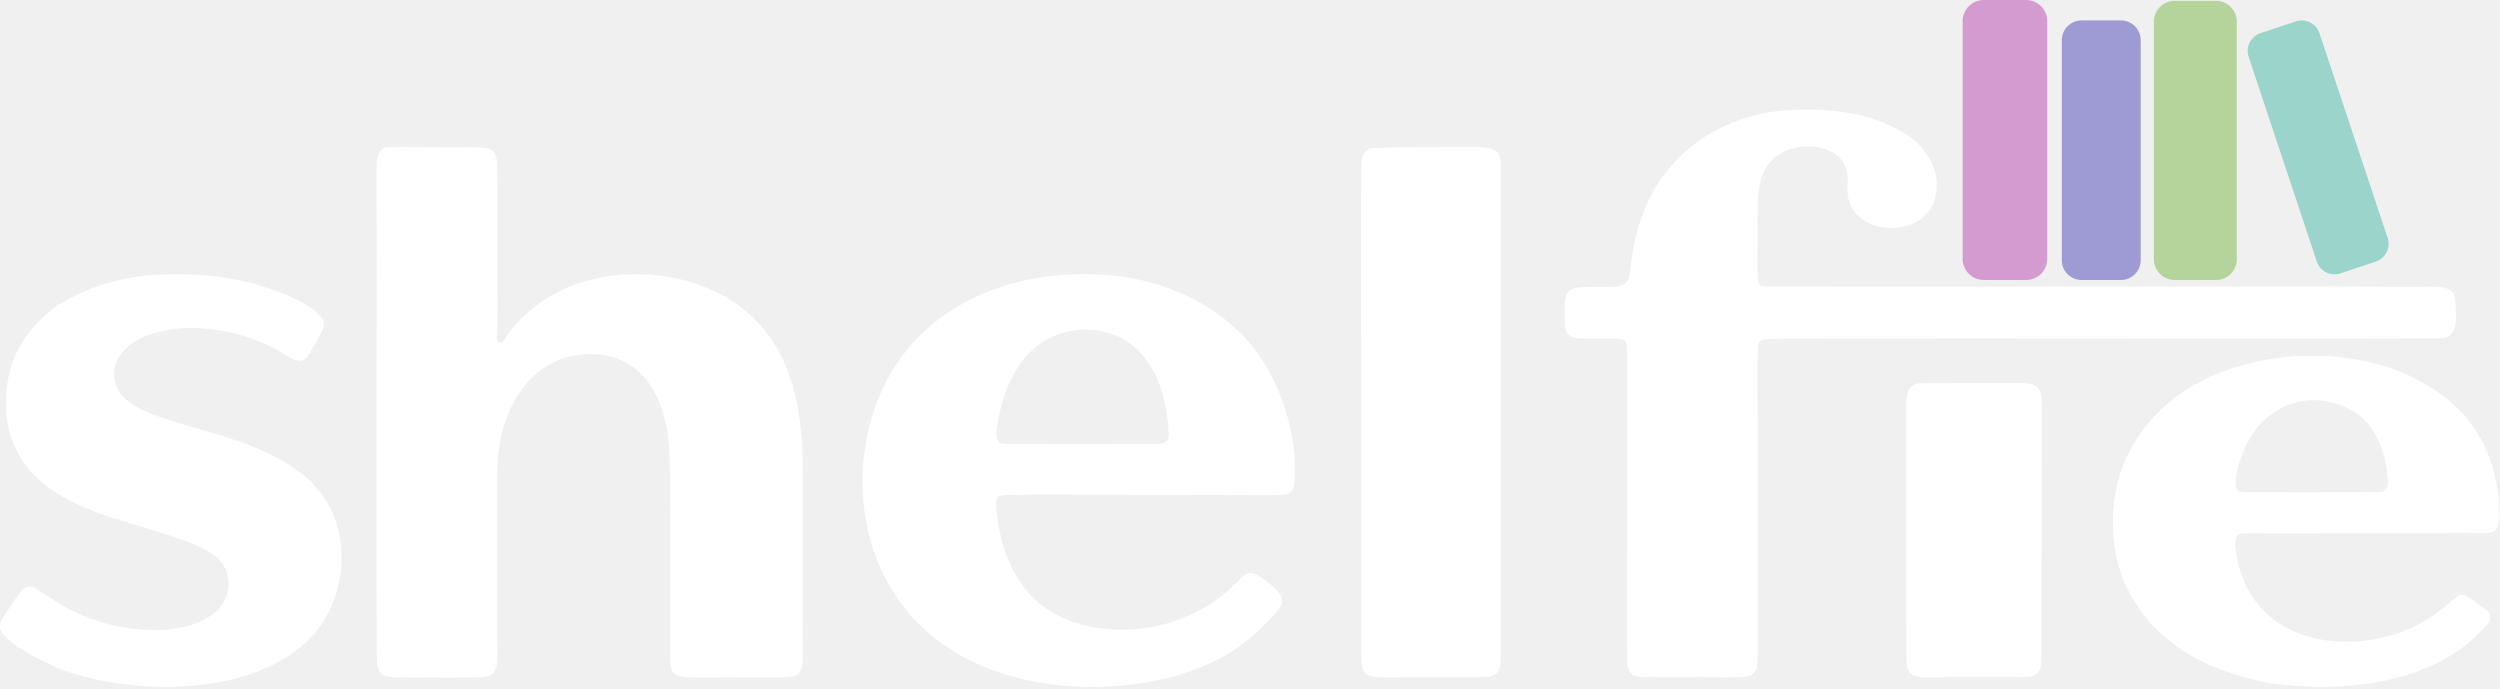
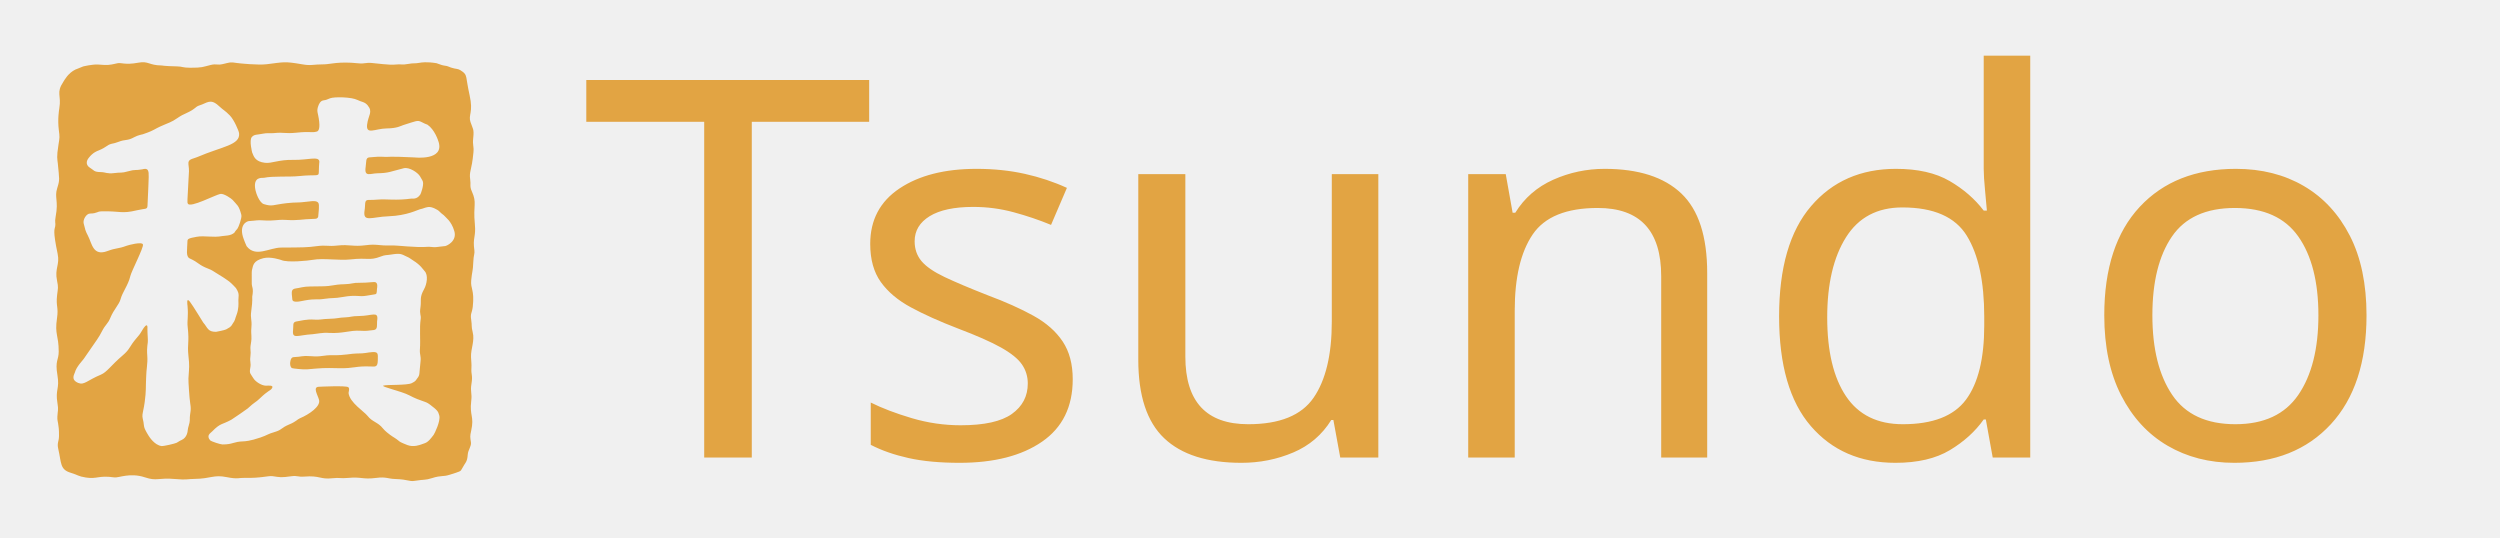
- <svg xmlns="http://www.w3.org/2000/svg" width="100%" height="100%" viewBox="0 0 2009 553" version="1.1" xml:space="preserve" style="fill-rule:evenodd;clip-rule:evenodd;stroke-linejoin:round;stroke-miterlimit:2;">
-   <g id="Artboard1" transform="matrix(1,0,0,1,-39,-0)">
-     <rect x="39" y="0" width="2008.401" height="552.056" style="fill:none;" />
-     <clipPath id="_clip1">
-       <rect x="39" y="0" width="2008.401" height="552.056" />
-     </clipPath>
-     <g clip-path="url(#_clip1)">
-       <g transform="matrix(3.167948,0,0,3.167948,-216.5425,-109.2886)">
-         <path d="M206.825,121.299C207.054,121.291 207.282,121.364 207.512,121.355C208.875,121.304 208.369,120.548 210.233,118.275C224.272,101.162 246.578,102.646 257.471,106.588C261.772,108.145 274.907,112.888 280.774,129.399C283.197,136.217 283.558,141.262 283.904,144.46C284.352,148.599 284.328,148.593 284.262,196.498C284.253,203.464 285.008,206.303 279.501,206.304C254.44,206.307 254.318,206.684 252.361,205.743C250.178,204.694 250.671,203.973 250.651,183.5C250.621,151.537 250.996,147.505 249.21,140.566C245.454,125.977 235.358,124.62 232.506,124.405C215.601,123.129 207.649,138.153 206.894,151.528C206.686,155.2 206.803,155.191 206.814,197.499C206.815,201.814 207.527,205.76 203.467,206.253C201.033,206.548 184.313,206.367 182.235,206.346C177.318,206.296 176.245,205.8 176.226,200.534C176.075,159.226 176.19,121.414 176.211,114.534C176.331,75.034 175.737,74.755 176.931,73.297C178.603,71.255 174.42,71.938 200.504,71.846C205.678,71.828 206.807,72.322 206.82,77.502C206.919,116.136 206.975,116.137 206.722,119.486C206.634,120.641 206.786,120.613 206.825,121.299Z" style="fill:white;" />
-         <path d="M477.611,116.498C477.556,110.019 476.867,107.417 482.494,107.309C491.255,107.14 493.648,108.119 494.142,103.453C494.252,102.409 494.959,95.736 496.747,90.586C499.714,82.04 503.185,77.807 507.035,74.029C508.791,72.306 518.224,63.051 535.493,62.38C543.735,62.06 556.238,62.478 566.113,69.971C566.994,70.639 571.198,74.647 571.812,79.453C573.542,93.001 558.358,94.904 552.411,89.6C548.724,86.312 549.322,82.643 549.378,80.498C549.617,71.204 538.776,70.422 533.634,72.795C525.817,76.402 526.505,83.538 526.514,94.5C526.523,104.745 526.222,106.588 527.647,107.067C528.757,107.439 647.546,107.011 691.502,107.244C700.957,107.295 703.525,106.316 703.609,112.498C703.645,115.12 704.26,119.633 700.458,120.271C698.868,120.538 577.131,120.286 544.5,120.378C527.978,120.425 527.808,120.357 527.078,121.136C526.115,122.163 526.616,122.43 526.566,175.5C526.54,203.426 526.75,203.592 525.875,204.761C524.54,206.544 524.081,206.302 511.502,206.271C495.898,206.233 495.42,206.678 494.029,204.814C492.948,203.365 493.483,203.114 493.378,131.501C493.364,121.765 493.526,121.204 492.423,120.661C491.5,120.207 484.885,120.468 481.504,120.366C477.416,120.242 477.75,117.531 477.611,116.498Z" style="fill:white;" />
-         <path d="M395.308,181.298C396.231,180.494 397.368,178.817 400.309,180.789C400.545,180.947 401.921,181.869 403.152,182.91C407.543,186.621 405.901,188.166 403.654,190.643C396.216,198.842 390.43,201.586 385.548,203.621C365.927,211.798 333.164,211.448 314.489,193.511C293.571,173.419 296.293,139.569 311.442,122.448C311.517,122.363 325.745,102.886 358.52,104.07C380.218,104.854 391.819,115.849 393.593,117.387C405.661,127.844 408.961,144.671 409.086,151.506C409.167,155.977 409.311,158.916 407.574,159.644C405.789,160.392 405.692,160.022 366.499,159.988C334.657,159.96 334.415,159.829 333.711,160.679C332.669,161.936 334.273,169.644 334.733,171.445C335.04,172.646 336.835,179.664 341.821,185.213C348.1,192.201 359.541,195.55 371.548,193.765C386.283,191.575 394.22,182.37 395.308,181.298ZM374.887,132.349C374.267,130.765 370.39,118.964 357.523,118.16C343.078,117.257 334.878,129.443 333.427,144.495C333.406,144.716 333.24,146.441 334.62,147.002C334.952,147.137 339.106,147.11 339.496,147.107C362.757,146.952 370.807,147.221 374.495,147.071C376.906,146.974 377.126,145.956 377.102,144.507C377.001,138.554 375.206,133.285 374.887,132.349Z" style="fill:white;" />
-         <path d="M655.501,169.764C650.558,169.766 648.881,169.625 648.266,170.217C646.983,171.453 648.084,176.044 648.441,177.513C654.112,200.844 683.175,201.35 698.359,190.304C703.871,186.293 704.018,184.584 706.389,185.724C707.591,186.303 707.522,186.399 709.812,188.07C711.312,189.165 711.407,189.049 712.038,189.864C713.484,191.734 710.419,194.254 708.763,195.789C707.995,196.5 694.253,211.793 659.542,208.17C650.926,207.271 639.403,203.498 632.64,198.314C629.111,195.609 624.65,192.3 620.202,183.65C616.413,176.28 612.085,155.63 627.61,139.607C644.667,122.003 675.792,121.629 692.645,130.2C698.037,132.942 712.375,140.335 714.393,160.511C715.159,168.173 713.955,168.895 713.351,169.258C712.337,169.866 712.235,169.711 687.5,169.759L655.501,169.764ZM653.568,142.559C652.806,143.498 648.571,148.714 647.781,156.534C647.484,159.47 648.559,159.369 651.5,159.374C654.138,159.378 682.451,159.422 684.482,159.269C687.091,159.072 686.304,156.129 686.18,154.522C685.779,149.356 683.202,142.384 678.532,139.457C678.194,139.245 672.389,134.873 664.461,136.293C658.009,137.449 654.49,141.55 653.568,142.559Z" style="fill:white;" />
-         <path d="M82.682,196.644C80.47,194.333 79.591,193.481 82.59,189.342C84.106,187.25 86.116,183.581 87.779,183.332C90.306,182.953 94.208,188.039 103.822,191.472C121.195,197.675 138.827,193.377 138.619,182.508C138.445,173.467 128.647,172.024 108.745,165.695C88.908,159.387 85.68,150.334 84.41,147.685C81.712,142.06 81.645,134.479 83.165,128.595C85.775,118.489 94.328,112.264 97.796,110.474C105.376,106.561 115.661,102.578 134.804,104.562C146.448,105.769 155.522,110.248 156.624,110.848C162.536,114.062 162.728,115.802 162.784,116.502C162.842,117.216 162.922,118.21 158.874,124.545C156.758,127.857 154.031,124.843 149.744,122.636C137.35,116.256 120.496,115.865 112.908,122.612C108.175,126.819 108.999,132.081 112.042,135.285C119.649,143.296 147.5,143.6 160.532,157.75C170.561,168.638 168.571,185.802 160.443,195.187C145.38,212.582 110.397,210.813 93.904,203.299C90.334,201.672 86.22,199.571 82.682,196.644Z" style="fill:white;" />
-         <path d="M427.438,205.589C427.405,205.552 426.526,205.11 426.151,203.581C425.952,202.77 425.946,199.826 425.946,199.499C425.937,194.939 426,194.941 425.948,142.498C425.943,137.458 425.888,81.765 425.941,79.5C426.035,75.383 425.787,72.935 428.392,72.148C428.562,72.097 428.552,71.786 448.5,71.803C457.677,71.81 460.97,71.257 461.33,75.512C461.425,76.639 461.377,196.134 461.356,200.499C461.333,205.516 460.52,206.288 455.499,206.281C432.5,206.249 432.502,206.33 430.503,206.303C428.5,206.275 427.8,205.705 427.438,205.589Z" style="fill:white;" />
-         <path d="M564.237,166.5C564.264,153.304 564.205,153.317 564.247,140.498C564.26,136.584 563.565,132.176 567.525,131.733C568.042,131.675 586.744,131.658 589.499,131.668C594.825,131.689 598.259,131.061 598.512,135.499C598.754,139.733 598.591,139.72 598.532,188.5C598.513,203.752 598.775,204.067 597.341,205.316C595.922,206.553 595.57,206.185 575.499,206.255C568.469,206.28 564.511,207.211 564.248,202.506C564.236,202.277 564.237,169.38 564.237,166.5Z" style="fill:white;" />
-         <g transform="matrix(0.315662,0,0,0.315662,-87.21468,-262.2238)">
-           <path d="M2160,940C2169.383,940 2177,947.617 2177,957L2177,1148C2177,1157.383 2169.383,1165 2160,1165L2126,1165C2116.617,1165 2109,1157.383 2109,1148L2109,957C2109,947.617 2116.617,940 2126,940L2160,940Z" style="fill:rgb(212,155,209);" />
-         </g>
-         <g transform="matrix(0.315662,0,0,0.315662,-86.99496,-262.2238)">
-           <path d="M2235.545,956.412C2244.292,956.412 2251.394,963.513 2251.394,972.26L2251.394,1149.152C2251.394,1157.899 2244.292,1165 2235.545,1165L2203.848,1165C2195.101,1165 2188,1157.899 2188,1149.152L2188,972.26C2188,963.513 2195.101,956.412 2203.848,956.412L2235.545,956.412Z" style="fill:rgb(158,155,212);" />
-         </g>
-         <g transform="matrix(0.315662,0,0,0.315662,-86.99496,-262.2238)">
-           <path d="M2311.986,940.678C2321.182,940.678 2328.648,948.144 2328.648,957.34L2328.648,1148.338C2328.648,1157.534 2321.182,1165 2311.986,1165L2278.662,1165C2269.466,1165 2262,1157.534 2262,1148.338L2262,957.34C2262,948.144 2269.466,940.678 2278.662,940.678L2311.986,940.678Z" style="fill:rgb(181,212,155);" />
-         </g>
-         <g transform="matrix(0.299496,-0.099722,0.099722,0.299496,-147.2241,-8.48181)">
-           <path d="M2387,956.412C2395.279,956.412 2402,963.133 2402,971.412L2402,1144.845C2402,1153.124 2395.279,1159.845 2387,1159.845L2357,1159.845C2348.721,1159.845 2342,1153.124 2342,1144.845L2342,971.412C2342,963.133 2348.721,956.412 2357,956.412L2387,956.412Z" style="fill:rgb(155,212,202);" />
-         </g>
-       </g>
+ <svg xmlns="http://www.w3.org/2000/svg" width="100%" height="100%" viewBox="0 0 4647 1000" version="1.1" xml:space="preserve" style="fill-rule:evenodd;clip-rule:evenodd;stroke-linejoin:round;stroke-miterlimit:2;">
+   <g id="Artboard1" transform="matrix(4.647,0,0,1,0,0)">
+     <rect x="0" y="0" width="1000" height="1000" style="fill:none;" />
+     <g transform="matrix(0.215193,0,0,1,0,0)">
+       <path d="M878.757,570.535C877.201,582.628 873.969,582.394 875.859,594.435C877.668,605.962 875.739,606.166 878.629,617.47C882.76,633.628 875.032,647.856 875.531,663.499C875.884,674.581 876.824,674.46 876.228,685.479C875.622,696.67 879.015,697.256 876.359,713.481C873.758,729.367 877.869,729.511 875.902,745.55C872.527,773.067 881.846,773.464 875.839,800.572C873.428,811.451 873.86,811.531 875.412,822.51C876.359,829.212 869.991,836.845 869.486,844.499C868.481,859.746 865.201,858.707 858.089,872.293C856.033,876.221 855.556,876.24 836.443,882.309C822.147,886.848 821.326,882.854 802.604,888.833C790.369,892.74 790.084,890.786 770.555,893.813C759.909,895.463 759.894,891.243 734.504,890.375C720.057,889.882 718.035,885.946 699.482,888.318C673.108,891.691 673.004,885.853 646.487,888.382C632.017,889.762 632.02,887.376 617.534,888.976C594.782,891.489 594.976,883.491 565.538,885.904C553.39,886.9 553.442,883.632 541.463,885.265C521.537,887.982 521.476,887.207 506.565,885.116C498.695,884.012 485.036,889.036 455.513,888.238C443.721,887.92 442.311,891.109 421.426,886.903C396.675,881.918 392.348,889.85 361.496,890.188C347.651,890.339 347.736,892.362 326.503,890.468C292.973,887.478 292.169,894.9 269.559,887.335C241.441,877.927 220.647,888.592 212.51,887.413C182.729,883.1 181.025,890.987 159.484,887.597C144.908,885.304 145.641,883.062 131.414,878.791C111.061,872.681 114.365,860.525 108.321,834.546C105.629,822.977 109.554,821.197 109.673,810.498C109.943,786.233 106.09,785.316 106.638,774.504C107.244,762.551 109.02,762.589 106.805,749.447C102.452,723.616 111.187,723.256 106.767,697.451C102.018,669.727 109.138,669.867 109.126,653.5C109.104,622.314 101.403,622.453 105.948,591.571C109.099,570.156 103.638,570.035 106.156,548.453C107.734,534.936 108.757,534.864 106.018,521.6C101.276,498.64 111.499,492.483 107.106,471.578C97.804,427.32 101.558,426.978 102.649,420.518C103.769,413.889 101.299,413.774 103.453,402.491C109.183,372.47 100.739,367.183 106.421,349.472C111.563,333.443 110.122,333.108 107.439,303.506C106.708,295.445 104.769,293.243 108.759,268.545C110.935,255.069 111.07,255.049 109.322,241.517C106.811,222.08 109.711,204.611 110.236,201.447C114.461,175.998 103.663,173.233 117.91,151.778C119.487,149.402 126.398,135.895 140.355,129.189C141.454,128.661 141.521,129 154.518,123.54C154.861,123.396 172.059,119.259 182.458,119.96C200.65,121.184 200.721,121.593 218.508,117.539C225.249,116.002 232.592,121.097 256.521,116.61C276.526,112.859 276.042,121.41 300.496,121.691C302.82,121.718 302.75,122.824 329.501,123.409C339.349,123.624 339.067,125.903 353.502,125.918C376.444,125.942 376.254,124.543 391.567,120.778C402.748,118.03 403.105,121.673 414.386,119.067C427.423,116.056 427.428,114.943 440.553,117.123C444.806,117.83 480.07,121.333 495.49,119.424C528.551,115.332 528.732,113.843 561.497,119.518C579.464,122.63 579.5,119.618 603.5,119.543C612.175,119.516 630.106,113.816 665.486,117.637C679.024,119.099 678.986,115.676 692.543,117.216C725.519,120.962 731.102,120.367 734.442,120.012C746.503,118.726 746.627,121.158 758.581,118.894C769.439,116.838 769.558,118.601 780.527,116.645C782.967,116.21 793.049,114.411 811.501,117.495C812.637,117.684 821.411,121.389 824.474,121.688C834.933,122.709 834.263,125.25 844.559,127.249C852.406,128.774 852.657,128.198 859.258,132.835C869.176,139.802 865.17,142.412 872.978,177.392C880.103,209.309 870.146,213.296 874.447,226.517C878.695,239.573 881.527,239.286 879.626,256.511C878.066,270.646 881.195,270.63 880,283.467C876.769,318.171 871.754,318.089 873.997,333.446C875.524,343.902 872.657,345.852 877.047,355.706C887.094,378.257 879.105,379.625 882.652,416.481C885.016,441.036 878.252,441.124 881.794,465.457C882.703,471.706 880.197,473.887 879.721,487.509C879.136,504.249 877.485,503.978 875.907,520.553C874.274,537.71 882.319,537.881 878.757,570.535ZM647.901,730.519C649.786,748.215 676.761,764.778 683.037,772.866C692.068,784.504 702.303,784.403 711.744,796.301C715.819,801.437 723.676,807.237 724.808,808.073C733.222,814.284 733.82,813.289 741.908,820.021C742.971,820.905 744.948,822.551 757.545,827.371C768.829,831.689 781.388,826.787 783.311,826.037C791.726,822.753 794.246,824.346 806.089,808.205C807.631,806.104 819.214,782.956 816.571,772.484C814.486,764.225 812.666,762.327 799.118,751.999C789.137,744.391 785.241,747.601 760.41,734.662C745.626,726.959 706.733,718.659 712.649,716.745C719.103,714.658 756.302,716.609 765.374,712.184C773.218,708.357 772.429,707.345 775.913,702.844C780.844,696.474 778.949,695.664 781.633,672.515C783.029,660.472 779.677,660.548 780.573,648.508C781.846,631.396 779.476,609.552 781.924,593.549C783.197,585.224 779.405,585.167 781.514,571.503C783.612,557.913 779.102,553.808 788.323,537.399C793.346,528.46 796.512,511.38 789.18,503.813C786.185,500.723 781.946,492.713 767.771,484.044C762.16,480.612 762.626,479.913 756.613,477.257C746.159,472.642 745.966,470.042 726.456,473.232C716.898,474.795 716.658,473.435 707.648,476.87C686.132,485.073 685.091,478.461 651.461,482.212C630.41,484.559 600.623,479.447 581.583,482.953C573.31,484.476 534.687,488.659 522.596,483.294C521.922,482.996 503.056,476.502 489.6,479.916C470.438,484.777 470.563,493.537 468.485,501.496C467.98,503.43 467.727,504.397 467.962,526.476C468.051,534.836 471.801,534.803 468.829,551.557C468.484,553.508 469.939,557.121 467.094,577.447C464.929,592.917 468.636,592.932 467.307,608.487C465.988,623.927 468.955,624.016 466.225,639.451C464.203,650.883 466.981,651.016 465.457,662.496C463.997,673.5 467.179,673.578 465.132,684.428C463.234,694.488 465.682,694.278 471.341,703.597C474.739,709.192 485.972,716.888 494.507,716.916C498.21,716.928 509.561,715.324 505.621,721.583C502.387,726.721 500.034,724.158 482.263,741.25C474.95,748.284 473.744,746.807 460.327,759.309C458.695,760.831 432.295,778.858 430.235,780.019C413.014,789.728 410.152,785.572 394.145,802.178C391.331,805.097 382.934,809.38 390.609,818.404C392.472,820.595 409.965,826.146 413.509,826.152C433.537,826.183 432.913,821.004 452.497,820.375C455.111,820.291 464.509,819.99 484.378,813.153C497.583,808.609 496.888,806.952 510.376,803.059C524.296,799.04 522.472,795.209 537.325,789.08C550.654,783.58 552.432,779.619 557.495,777.489C574.856,770.188 596.081,755.485 593.101,743.592C590.818,734.482 580.673,719.379 592.506,718.924C594.466,718.849 643.543,716.408 647.33,719.717C647.643,719.99 648.611,720.774 648.866,722.451C649.086,723.905 648.896,723.832 647.901,730.519ZM265.878,764.594C263.868,774.541 264.648,774.561 266.683,784.466C268.146,791.584 265.419,792.678 276.106,809.736C277.43,811.85 287.364,827.705 300.521,829.126C304.047,829.507 325.082,824.683 328.265,823.063C332.905,820.701 332.478,820.053 337.292,818.009C348.044,813.443 348.87,801.257 348.988,799.51C349.359,794.034 352.812,786.575 352.764,781.498C352.609,765.372 356.212,765.373 353.545,749.492C351.998,740.28 349.988,707.832 350.274,703.483C351.792,680.375 352.263,680.391 350.281,661.527C347.831,638.215 352.186,637.507 348.857,607.472C347.517,595.388 350.422,589.217 348.577,568.49C348.377,566.241 345.896,551.75 353.025,560.871C358.884,568.367 376.63,598.181 377.654,599.371C386.367,609.493 385.999,616.821 401.507,616.806C401.644,616.806 417.188,613.924 420.38,612.264C431.315,606.576 430.029,605.061 432.584,601.56C437.808,594.401 436.297,593.721 439.593,585.535C443.893,574.853 443.283,563.459 443.179,561.519C442.577,550.27 446.487,547.578 438.554,535.459C437.722,534.188 430.859,527.509 430.17,526.838C423.411,520.259 405.056,509.361 402.769,508.003C394.807,503.275 395.223,502.583 386.606,499.242C368.387,492.178 370.394,488.495 352.574,480.325C344.967,476.837 348.092,463.633 348.438,448.498C348.533,444.369 349.683,442.958 365.448,440.169C380.56,437.496 395.658,442.133 413.554,438.757C417.646,437.986 429.638,438.638 436.056,432.075C436.535,431.586 435.815,431.161 441.228,425.265C443.051,423.279 450.04,404.914 448.64,399.471C443.927,381.138 440.507,381.324 432.381,371.6C430.821,369.734 416.369,359.201 409.495,360.467C400.49,362.125 353.696,386.848 349.265,378.631C347.571,375.49 348.453,375.248 350.526,331.501C351.143,318.469 351.941,318.497 350.284,305.527C348.972,295.253 357.393,295.973 366.702,291.953C412.698,272.092 447.042,269.889 444.397,247.516C443.894,243.265 435.047,222.564 427.309,214.69C417.567,204.777 416.598,205.984 406.394,196.611C390.942,182.418 385.024,191.597 370.638,195.978C362.619,198.42 364.085,202.416 345.583,210.683C333.245,216.196 333.905,217.215 322.307,224.193C314.27,229.028 301.818,232.257 286.704,240.857C285.112,241.763 279.745,244.816 265.52,249.556C264.831,249.785 256.608,251.102 249.727,254.893C235.856,262.535 234.379,258.128 219.649,263.879C213.701,266.202 213.63,265.761 207.447,267.299C198.169,269.608 199.735,272.927 182.69,279.934C182.029,280.206 172.959,282.83 164.75,293.685C156.111,305.11 166.035,311.084 167.292,311.84C175.053,316.513 174.093,319.764 187.506,319.884C195.995,319.959 199.199,323.534 212.527,321.706C224.837,320.018 225.389,322.207 238.458,318.348C251.16,314.597 251.536,317.158 264.55,314.772C265.414,314.614 273.362,311.637 275.329,317.55C276.967,322.478 276.928,322.621 274.163,382.458C273.818,389.92 270.147,387.147 254.585,390.869C224.778,398 224.364,391.915 188.515,392.862C179.951,393.089 180.541,396.789 167.507,396.934C160.287,397.014 153.675,408.585 155.568,415.485C158.812,427.304 157.926,427.606 163.61,438.442C171.014,452.554 172.678,476.752 199.577,466.707C217.108,460.16 217.977,463.251 235.586,456.742C238.984,455.486 264.035,448.759 265.699,454.435C267.349,460.064 244.331,503.959 242.18,513.428C238.462,529.793 227.642,542.733 224.023,556.38C221.49,565.929 211.468,575.333 205.276,590.4C200.039,603.142 196.964,601.327 188.989,616.743C183.3,627.738 182.952,627.527 155.389,667.423C153.526,670.12 141.862,681.873 139.145,692.422C138.297,695.715 130.869,705.735 145.382,711.793C156.481,716.427 162.112,706.971 187.472,696.433C198.967,691.657 206.409,679.018 227.796,660.851C242.618,648.261 239.184,645.315 254.567,627.558C261.009,620.121 260.677,619.982 265.76,611.653C266.148,611.018 273.201,599.46 274.118,607.566C274.316,609.309 273.541,609.319 274.74,629.486C275.451,641.437 272.207,641.389 273.824,662.476C274.788,675.06 271.866,686.971 271.661,701.503C271.548,709.541 271.153,709.464 271.159,717.497C271.162,721.288 271.175,740.741 265.878,764.594ZM458.398,457.56C474.963,479.308 500.626,460.301 522.496,460.184C564.711,459.957 570.988,459.893 588.509,457.591C607.884,455.046 607.996,458.522 627.489,456.381C649.663,453.946 656.04,458.897 679.547,455.851C701.582,452.996 701.59,457.003 727.498,456.268C740.803,455.891 771.542,460.624 795.524,458.779C799.621,458.464 806.492,459.919 810.477,459.343C818.971,458.115 818.959,458.556 827.484,457.385C830.489,456.972 849.968,448.312 844.457,429.513C838.879,410.484 828.311,404.253 824.389,399.589C823.77,398.853 823.22,399.486 815.301,391.723C814.399,390.84 803.008,383.503 795.559,384.853C787.823,386.255 788.228,387.411 780.61,388.993C776.599,389.826 756.421,400.813 722.501,401.997C690.551,403.113 673.774,414.442 677.759,390.545C679.474,380.265 676.734,371.843 684.507,371.663C694.071,371.442 694.025,371.736 703.516,370.915C717.685,369.69 736.727,373.07 764.464,369.154C766.297,368.895 774.929,371.286 781.365,361.416C782.274,360.022 788.075,344.41 786.071,337.626C785.809,336.739 785.343,335.164 780.571,327.451C776.219,320.419 760.462,310.224 750.54,312.701C725.533,318.944 722.74,321.734 701.498,322.089C688.394,322.308 676.768,329.814 679.647,310.529C681.17,300.325 679.383,293.087 686.502,292.522C701.987,291.295 701.908,290.885 717.49,291.659C721.726,291.869 721.737,290.26 770.492,292.626C770.708,292.636 826.373,299.147 815.203,263.584C814.289,260.675 808.125,241.05 794.401,231.647C793.605,231.101 793.336,231.892 783.38,226.734C775.772,222.793 773.372,225.175 749.51,232.53C744.734,234.002 738.924,238.469 718.501,238.744C697.398,239.028 680.007,251.286 682.383,231.486C684.506,213.794 693.77,208.172 683.286,195.662C677.765,189.076 672.231,189.797 664.361,185.777C653.407,180.181 621.175,179.671 613.578,182.699C607.163,185.256 607.329,185.6 600.547,186.716C595.296,187.58 592.571,194.504 592.218,195.399C587.359,207.743 591.408,208.079 593.355,226.516C595.097,243.001 590.009,244.294 588.553,244.664C578.347,247.259 578.081,243.81 551.513,246.595C528.84,248.971 528.42,245.364 509.491,247.397C503.405,248.05 496.226,246.804 488.502,248.511C478.198,250.787 472.67,249.229 467.976,254.89C462.952,260.949 468.686,283.364 468.707,283.416C471.748,290.729 474.196,300.44 492.488,302.611C505.508,304.157 517.226,296.592 545.51,297.184C572.737,297.755 592.817,289.441 593.645,300.485C593.764,302.084 592.939,301.964 592.593,320.504C592.438,328.861 587.491,324.003 556.475,327.251C536.889,329.303 507.574,326.82 490.505,330.524C487.979,331.072 469.435,327.099 474.832,353.417C476.092,359.559 482.263,376.89 490.52,379.441C506.555,384.394 506.817,380.663 532.524,377.702C551.515,375.514 551.603,377.399 570.552,374.924C584.308,373.127 592.678,372.477 592.804,381.489C592.951,392.053 592.105,391.936 591.495,402.499C591.417,403.855 589.732,406.603 586.509,406.689C556.935,407.483 557.07,410.287 530.489,408.745C515.42,407.87 508.466,411.028 490.484,409.697C477.672,408.749 477.736,409.974 462.52,410.96C459.686,411.144 442.838,417.116 452.969,444.309C455.481,451.053 455.493,450.934 458.398,457.56Z" style="fill:rgb(226,164,67);" />
+       <path d="M581.469,621.194C553.61,622.723 542.655,631.367 544.764,613.532C546.04,602.739 542.603,598.388 553.453,597.091C557.124,596.652 569.951,592.915 584.54,594.113C594.449,594.927 598.318,592.891 612.502,592.575C628.162,592.227 627.939,590.371 643.516,589.786C652.553,589.446 652.354,587.567 667.497,587.41C691.119,587.164 702.649,578.239 701.38,593.496C701.269,594.837 701.018,596.163 700.894,597.503C700.341,603.521 702.731,612.76 694.501,613.509C682.468,614.604 682.57,615.534 670.477,614.817C648.924,613.539 639.876,620.172 611.484,618.834C605.86,618.568 605.829,617.762 581.469,621.194Z" style="fill:rgb(226,165,68);" />
+       <path d="M539.258,675.503C539.295,674.447 539.663,664.126 545.515,663.874C561.637,663.182 561.49,660.732 577.526,662.049C599.03,663.815 598.893,659.819 620.502,660.24C639.286,660.605 653.909,657.147 661.5,657.134C681.269,657.101 681.056,655.15 692.499,654.465C703.706,653.794 702.368,658.313 702.261,669.497C702.135,682.604 697.749,681.55 689.512,681.223C659.415,680.03 659.662,685.097 629.501,684.4C599.939,683.717 600.01,684.053 570.505,686.557C563.776,687.128 543.687,684.91 542.66,684.229C539.106,681.872 539.408,676.502 539.258,675.503Z" style="fill:rgb(227,165,67);" />
+       <path d="M700.667,537.505C700.66,538.206 700.59,544.868 699.156,546.136C698.02,547.141 697.883,546.884 680.556,549.774C666.807,552.067 662.358,547.511 637.593,551.977C619.698,555.203 619.5,553.019 601.524,555.678C587.553,557.744 587.331,554.76 566.496,558.479C558.557,559.896 544.105,563.933 543.357,556.518C541.901,542.096 540.591,537.298 550.439,536.047C557.361,535.167 564.211,532.554 576.5,532.504C578.18,532.497 578.168,532.39 597.497,532.227C619.131,532.045 618.818,528.782 640.495,528.3C655.114,527.975 654.84,525.314 669.499,525.61C683.558,525.894 695.599,523.214 698.355,524.795C702.424,527.13 701.261,533.267 700.667,537.505Z" style="fill:rgb(227,166,68);" />
+     </g>
+     <g transform="matrix(0.276446,0,0,1.284646,-97.67292,-177.2625)">
+       <text x="1194px" y="800px" style="font-family:'ChelseaMarket-Regular', 'Chelsea Market';font-size:765.033px;fill:rgb(226,164,67);">Tsundo</text>
    </g>
  </g>
</svg>
